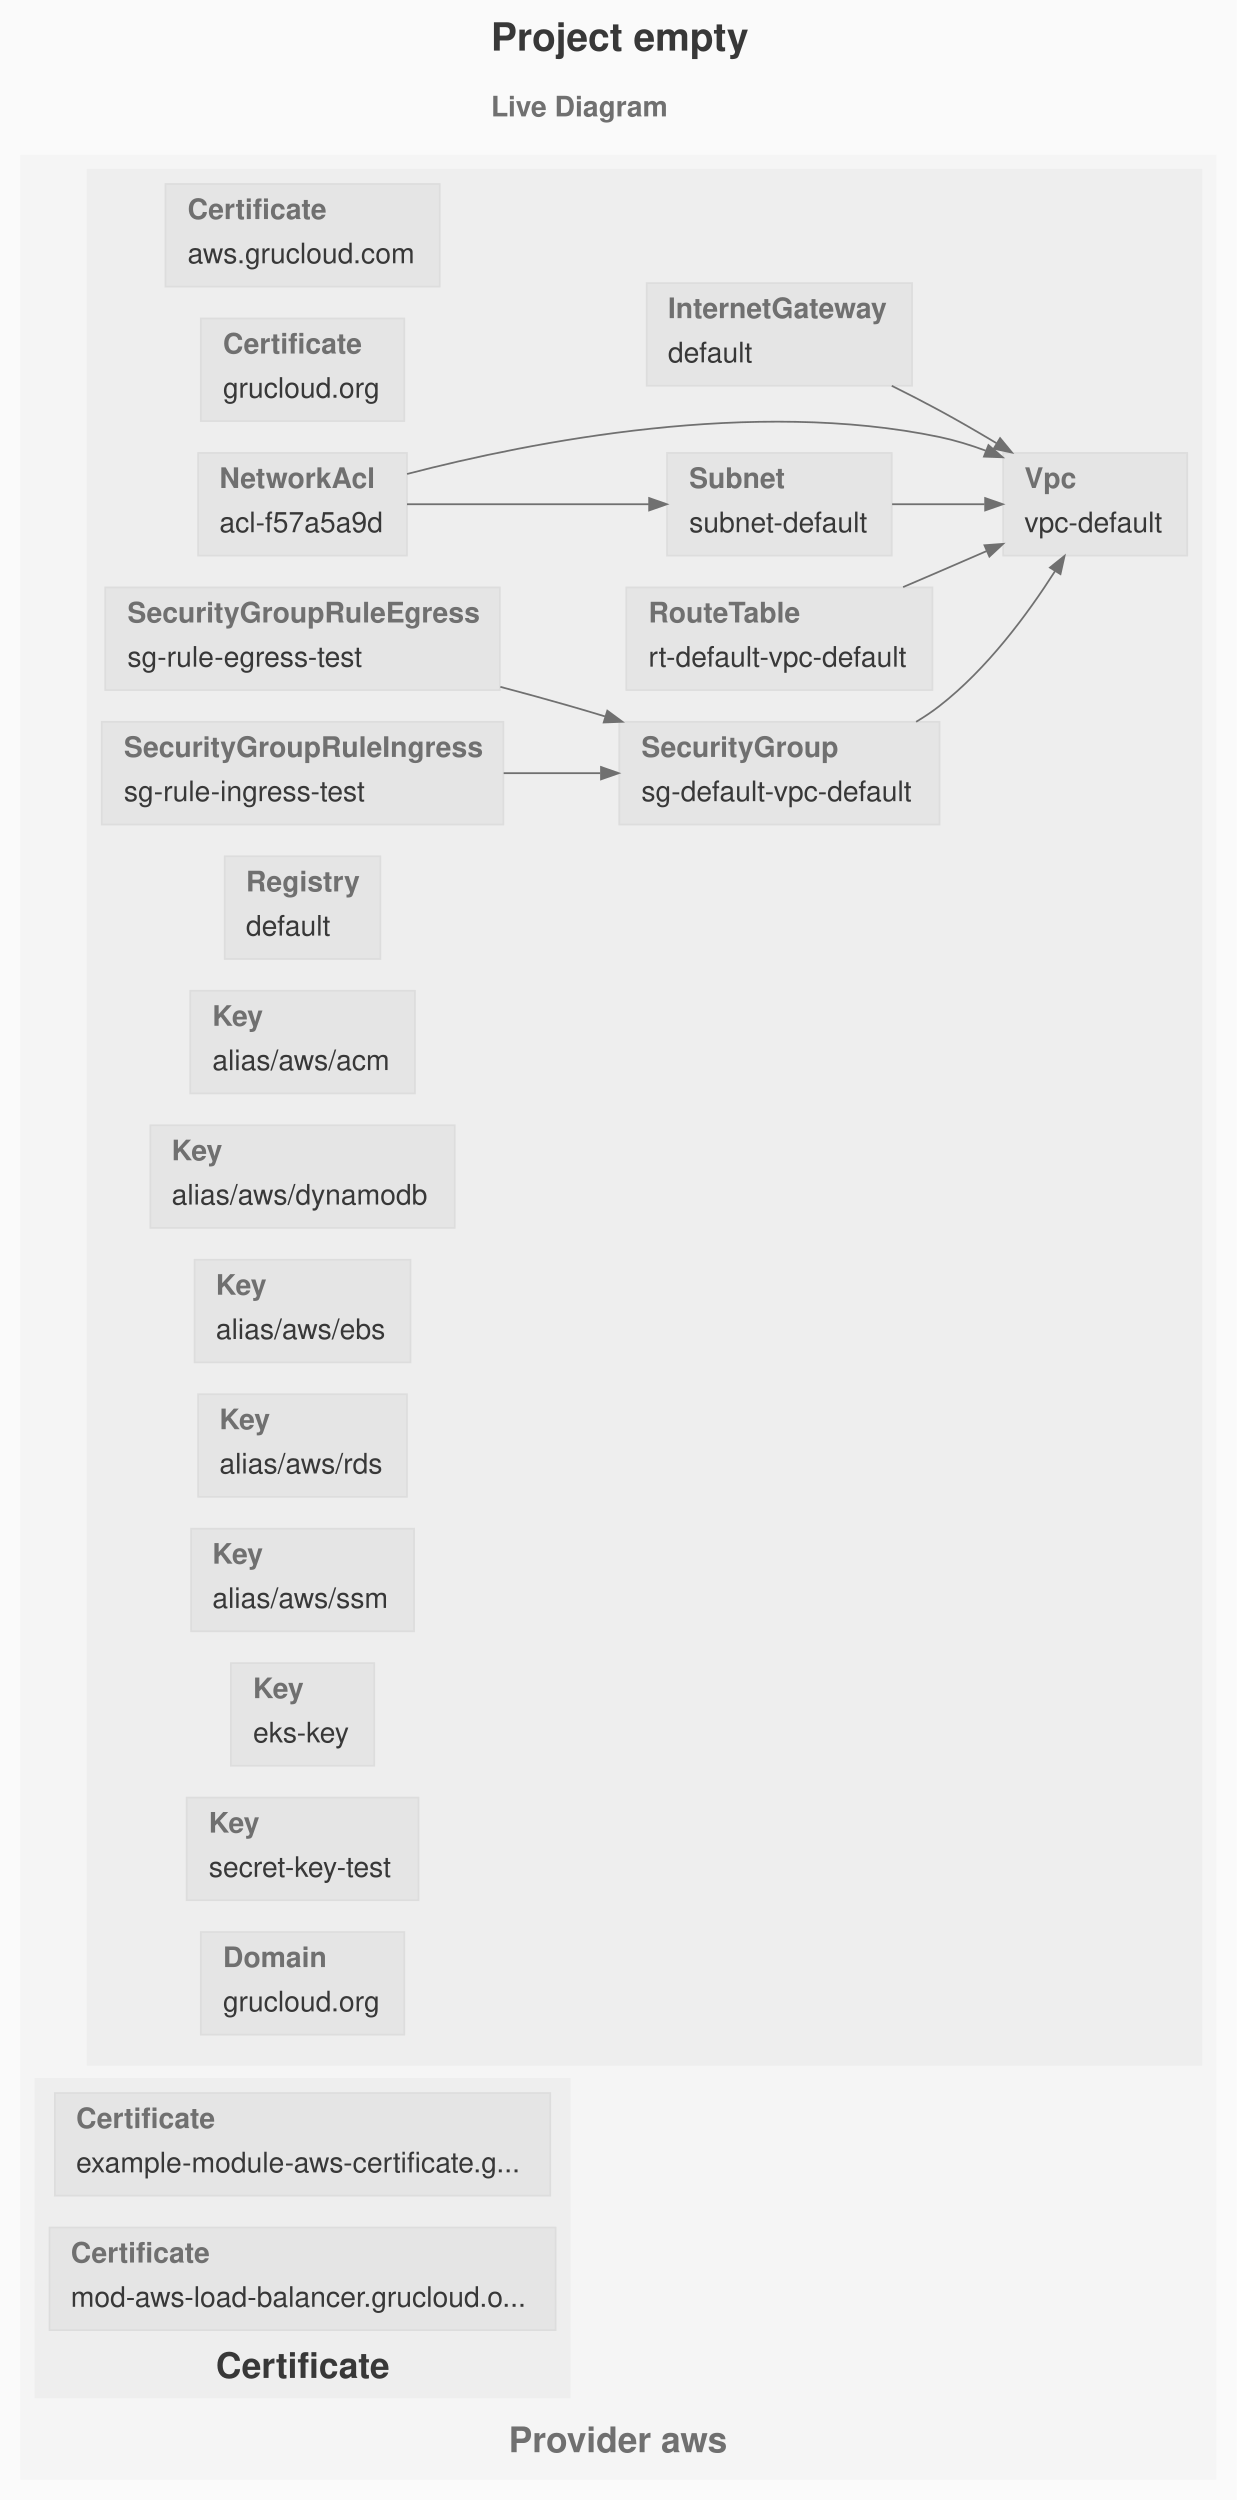
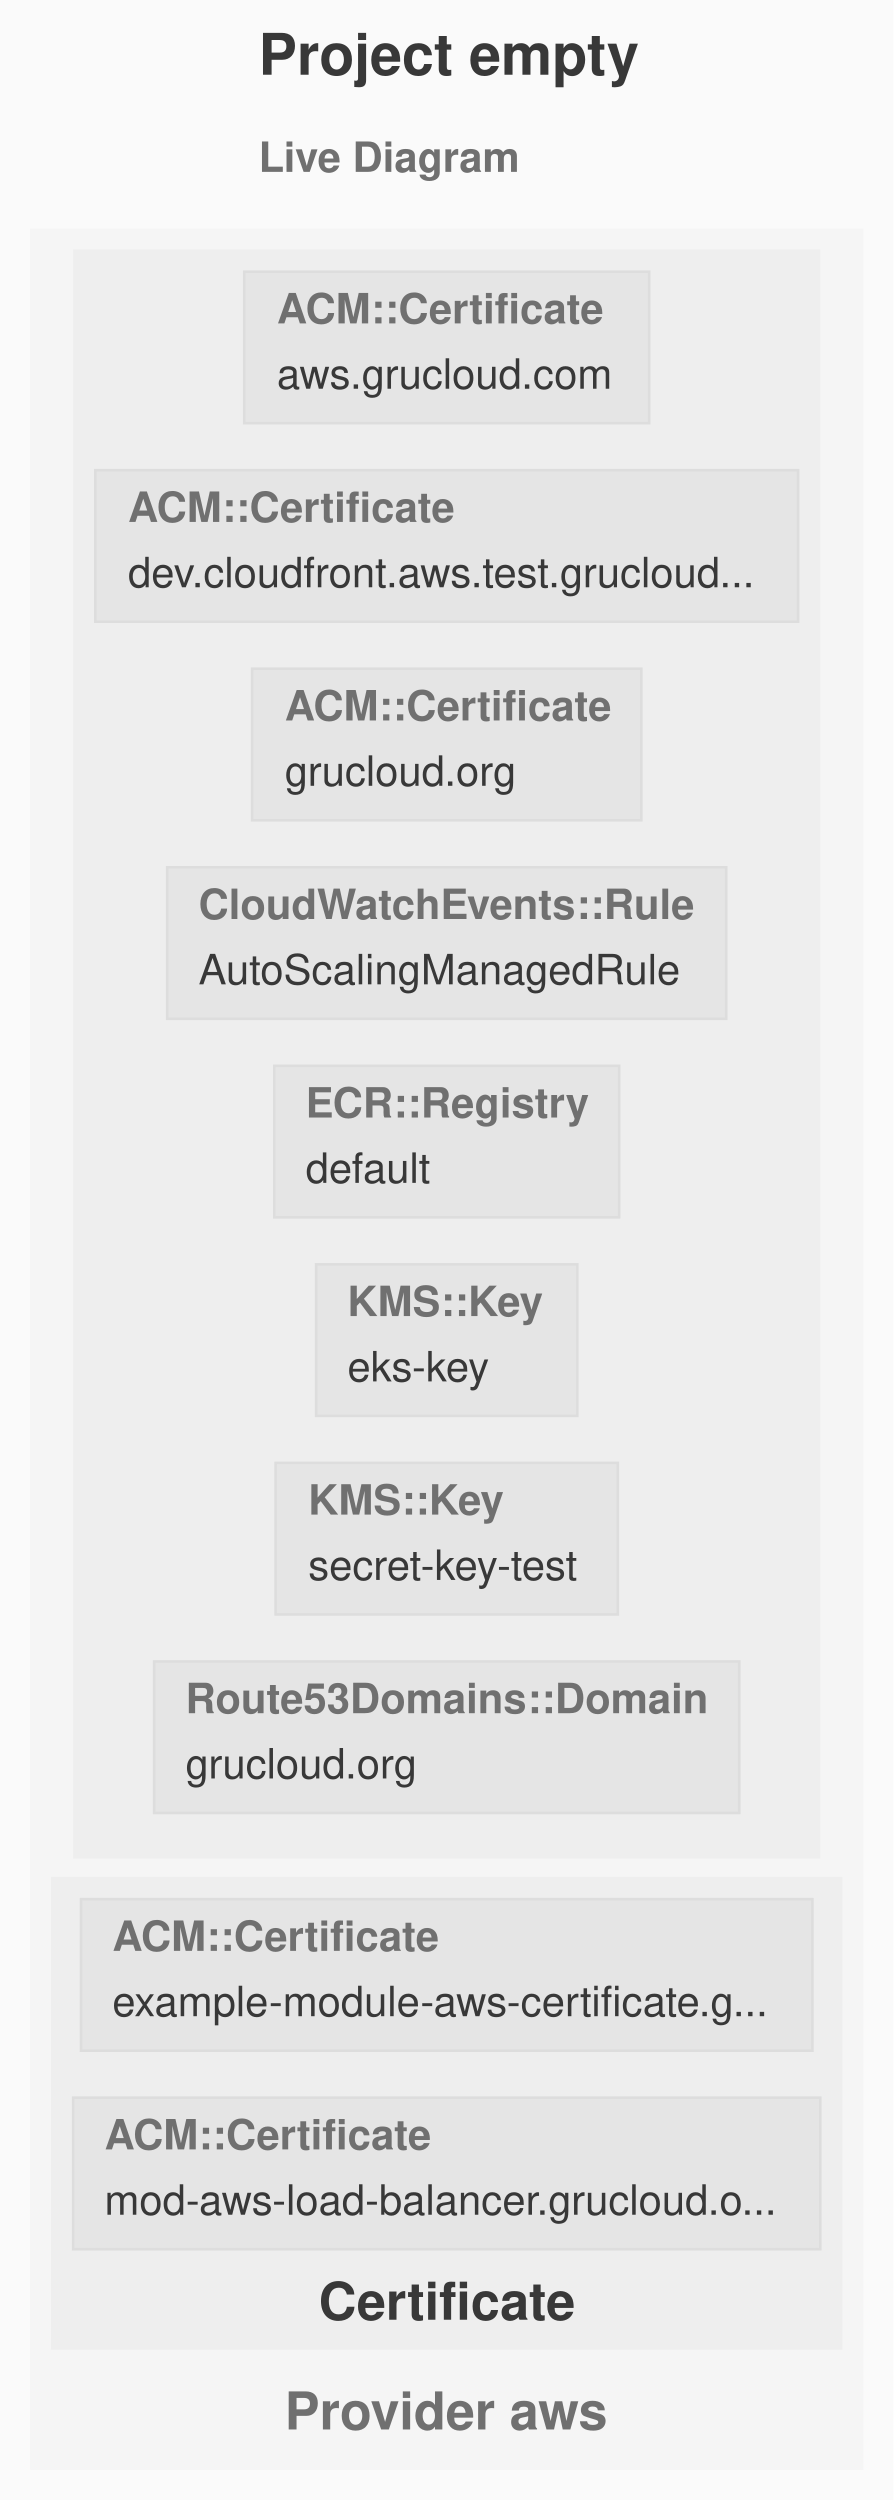
- <svg xmlns="http://www.w3.org/2000/svg" width="699pt" height="1413pt" viewBox="0.00 0.00 699.00 1413.00">
-   <g id="graph0" class="graph" transform="scale(1 1) rotate(0) translate(4 1409)">
-     <polygon fill="#fafafa" stroke="transparent" points="-4,4 -4,-1409 695,-1409 695,4 -4,4" />
-     <text text-anchor="start" x="273.5" y="-1380.4" font-family="Helvetica,sans-Serif" font-weight="bold" font-size="22.00" fill="#383838">Project empty</text>
-     <text text-anchor="start" x="342" y="-1364.8" font-family="Helvetica,sans-Serif" font-size="14.00">  </text>
-     <text text-anchor="start" x="273.5" y="-1343.2" font-family="Helvetica,sans-Serif" font-weight="bold" font-size="16.00" fill="#707070">Live Diagram</text>
+ <svg xmlns="http://www.w3.org/2000/svg" width="342pt" height="957pt" viewBox="0.00 0.00 342.00 957.00">
+   <g id="graph0" class="graph" transform="scale(1 1) rotate(0) translate(4 953)">
+     <polygon fill="#fafafa" stroke="transparent" points="-4,4 -4,-953 338,-953 338,4 -4,4" />
+     <text text-anchor="start" x="95" y="-924.4" font-family="Helvetica,sans-Serif" font-weight="bold" font-size="22.00" fill="#383838">Project empty</text>
+     <text text-anchor="start" x="163.5" y="-908.8" font-family="Helvetica,sans-Serif" font-size="14.00">  </text>
+     <text text-anchor="start" x="95" y="-887.2" font-family="Helvetica,sans-Serif" font-weight="bold" font-size="16.00" fill="#707070">Live Diagram</text>
    <g id="clust1" class="cluster">
-       <polygon fill="#f5f5f5" stroke="#f5f5f5" points="8,-8 8,-1321 683,-1321 683,-8 8,-8" />
-       <text text-anchor="start" x="283.5" y="-23" font-family="Helvetica,sans-Serif" font-weight="bold" font-size="20.00" fill="#707070">Provider aws</text>
+       <polygon fill="#f5f5f5" stroke="#f5f5f5" points="8,-8 8,-865 326,-865 326,-8 8,-8" />
+       <text text-anchor="start" x="105" y="-23" font-family="Helvetica,sans-Serif" font-weight="bold" font-size="20.00" fill="#707070">Provider aws</text>
    </g>
    <g id="clust2" class="cluster">
-       <polygon fill="#eeeeee" stroke="#eeeeee" points="45.5,-242 45.5,-1313 675,-1313 675,-242 45.5,-242" />
-       <text text-anchor="start" x="360.11" y="-246.3" font-family="Helvetica,sans-Serif" font-size="1.00" fill="#383838"> </text>
+       <polygon fill="#eeeeee" stroke="#eeeeee" points="24.5,-242 24.5,-857 309.5,-857 309.5,-242 24.5,-242" />
+       <text text-anchor="start" x="166.86" y="-246.3" font-family="Helvetica,sans-Serif" font-size="1.00" fill="#383838"> </text>
    </g>
    <g id="clust3" class="cluster">
      <polygon fill="#eeeeee" stroke="#eeeeee" points="16,-54 16,-234 318,-234 318,-54 16,-54" />
      <text text-anchor="start" x="118" y="-65" font-family="Helvetica,sans-Serif" font-weight="bold" font-size="20.00" fill="#383838">Certificate</text>
    </g>
    <g id="node1" class="node">
-       <polygon fill="#e5e5e5" stroke="#dddddd" points="244.5,-1305 89.5,-1305 89.5,-1247 244.5,-1247 244.5,-1305" />
-       <text text-anchor="start" x="102" y="-1285.2" font-family="Helvetica,sans-Serif" font-weight="bold" font-size="16.00" fill="#707070">Certificate</text>
-       <text text-anchor="start" x="102" y="-1260.2" font-family="Helvetica,sans-Serif" font-size="16.00" fill="#383838">aws.grucloud.com</text>
+       <polygon fill="#e5e5e5" stroke="#dddddd" points="244.5,-849 89.5,-849 89.5,-791 244.5,-791 244.5,-849" />
+       <text text-anchor="start" x="102" y="-829.2" font-family="Helvetica,sans-Serif" font-weight="bold" font-size="16.00" fill="#707070">ACM::Certificate</text>
+       <text text-anchor="start" x="102" y="-804.2" font-family="Helvetica,sans-Serif" font-size="16.00" fill="#383838">aws.grucloud.com</text>
    </g>
    <g id="node2" class="node">
-       <polygon fill="#e5e5e5" stroke="#dddddd" points="224.5,-1229 109.5,-1229 109.5,-1171 224.5,-1171 224.5,-1229" />
-       <text text-anchor="start" x="122" y="-1209.2" font-family="Helvetica,sans-Serif" font-weight="bold" font-size="16.00" fill="#707070">Certificate</text>
-       <text text-anchor="start" x="122" y="-1184.2" font-family="Helvetica,sans-Serif" font-size="16.00" fill="#383838">grucloud.org</text>
+       <polygon fill="#e5e5e5" stroke="#dddddd" points="301.5,-773 32.5,-773 32.5,-715 301.5,-715 301.5,-773" />
+       <text text-anchor="start" x="45" y="-753.2" font-family="Helvetica,sans-Serif" font-weight="bold" font-size="16.00" fill="#707070">ACM::Certificate</text>
+       <text text-anchor="start" x="45" y="-728.2" font-family="Helvetica,sans-Serif" font-size="16.00" fill="#383838">dev.cloudfront.aws.test.grucloud...</text>
    </g>
    <g id="node3" class="node">
-       <polygon fill="#e5e5e5" stroke="#dddddd" points="511.5,-1249 361.5,-1249 361.5,-1191 511.5,-1191 511.5,-1249" />
-       <text text-anchor="start" x="373.5" y="-1229.2" font-family="Helvetica,sans-Serif" font-weight="bold" font-size="16.00" fill="#707070">InternetGateway</text>
-       <text text-anchor="start" x="373.5" y="-1204.2" font-family="Helvetica,sans-Serif" font-size="16.00" fill="#383838">default</text>
+       <polygon fill="#e5e5e5" stroke="#dddddd" points="241.5,-697 92.5,-697 92.5,-639 241.5,-639 241.5,-697" />
+       <text text-anchor="start" x="105" y="-677.2" font-family="Helvetica,sans-Serif" font-weight="bold" font-size="16.00" fill="#707070">ACM::Certificate</text>
+       <text text-anchor="start" x="105" y="-652.2" font-family="Helvetica,sans-Serif" font-size="16.00" fill="#383838">grucloud.org</text>
+     </g>
+     <g id="node4" class="node">
+       <polygon fill="#e5e5e5" stroke="#dddddd" points="274,-621 60,-621 60,-563 274,-563 274,-621" />
+       <text text-anchor="start" x="72" y="-601.2" font-family="Helvetica,sans-Serif" font-weight="bold" font-size="16.00" fill="#707070">CloudWatchEvents::Rule</text>
+       <text text-anchor="start" x="72" y="-576.2" font-family="Helvetica,sans-Serif" font-size="16.00" fill="#383838">AutoScalingManagedRule</text>
+     </g>
+     <g id="node5" class="node">
+       <polygon fill="#e5e5e5" stroke="#dddddd" points="233,-545 101,-545 101,-487 233,-487 233,-545" />
+       <text text-anchor="start" x="113" y="-525.2" font-family="Helvetica,sans-Serif" font-weight="bold" font-size="16.00" fill="#707070">ECR::Registry</text>
+       <text text-anchor="start" x="113" y="-500.2" font-family="Helvetica,sans-Serif" font-size="16.00" fill="#383838">default</text>
+     </g>
+     <g id="node6" class="node">
+       <polygon fill="#e5e5e5" stroke="#dddddd" points="217,-469 117,-469 117,-411 217,-411 217,-469" />
+       <text text-anchor="start" x="129" y="-449.2" font-family="Helvetica,sans-Serif" font-weight="bold" font-size="16.00" fill="#707070">KMS::Key</text>
+       <text text-anchor="start" x="129" y="-424.2" font-family="Helvetica,sans-Serif" font-size="16.00" fill="#383838">eks-key</text>
+     </g>
+     <g id="node7" class="node">
+       <polygon fill="#e5e5e5" stroke="#dddddd" points="232.5,-393 101.5,-393 101.5,-335 232.5,-335 232.5,-393" />
+       <text text-anchor="start" x="114" y="-373.2" font-family="Helvetica,sans-Serif" font-weight="bold" font-size="16.00" fill="#707070">KMS::Key</text>
+       <text text-anchor="start" x="114" y="-348.2" font-family="Helvetica,sans-Serif" font-size="16.00" fill="#383838">secret-key-test</text>
+     </g>
+     <g id="node8" class="node">
+       <polygon fill="#e5e5e5" stroke="#dddddd" points="279,-317 55,-317 55,-259 279,-259 279,-317" />
+       <text text-anchor="start" x="67" y="-297.2" font-family="Helvetica,sans-Serif" font-weight="bold" font-size="16.00" fill="#707070">Route53Domains::Domain</text>
+       <text text-anchor="start" x="67" y="-272.2" font-family="Helvetica,sans-Serif" font-size="16.00" fill="#383838">grucloud.org</text>
    </g>
    <g id="node9" class="node">
-       <polygon fill="#e5e5e5" stroke="#dddddd" points="667,-1153 563,-1153 563,-1095 667,-1095 667,-1153" />
-       <text text-anchor="start" x="575" y="-1133.2" font-family="Helvetica,sans-Serif" font-weight="bold" font-size="16.00" fill="#707070">Vpc</text>
-       <text text-anchor="start" x="575" y="-1108.2" font-family="Helvetica,sans-Serif" font-size="16.00" fill="#383838">vpc-default</text>
-     </g>
-     <g id="edge1" class="edge">
-       <path fill="none" stroke="#707070" d="M500.01,-1190.95C509.14,-1186.42 518.37,-1181.69 527,-1177 537.56,-1171.26 548.65,-1164.84 559.24,-1158.49" />
-       <polygon fill="#707070" stroke="#707070" points="561.25,-1161.37 567.99,-1153.2 557.62,-1155.38 561.25,-1161.37" />
-     </g>
-     <g id="node4" class="node">
-       <polygon fill="#e5e5e5" stroke="#dddddd" points="226,-1153 108,-1153 108,-1095 226,-1095 226,-1153" />
-       <text text-anchor="start" x="120" y="-1133.2" font-family="Helvetica,sans-Serif" font-weight="bold" font-size="16.00" fill="#707070">NetworkAcl</text>
-       <text text-anchor="start" x="120" y="-1108.2" font-family="Helvetica,sans-Serif" font-size="16.00" fill="#383838">acl-f57a5a9d</text>
-     </g>
-     <g id="node8" class="node">
-       <polygon fill="#e5e5e5" stroke="#dddddd" points="500,-1153 373,-1153 373,-1095 500,-1095 500,-1153" />
-       <text text-anchor="start" x="385.5" y="-1133.2" font-family="Helvetica,sans-Serif" font-weight="bold" font-size="16.00" fill="#707070">Subnet</text>
-       <text text-anchor="start" x="385.5" y="-1108.2" font-family="Helvetica,sans-Serif" font-size="16.00" fill="#383838">subnet-default</text>
-     </g>
-     <g id="edge3" class="edge">
-       <path fill="none" stroke="#707070" d="M226.04,-1124C266.16,-1124 319.82,-1124 362.79,-1124" />
-       <polygon fill="#707070" stroke="#707070" points="362.9,-1127.5 372.9,-1124 362.9,-1120.5 362.9,-1127.5" />
-     </g>
-     <g id="edge2" class="edge">
-       <path fill="none" stroke="#707070" d="M226.07,-1141.11C297.52,-1159.67 422.24,-1183.88 527,-1162 535.67,-1160.19 544.54,-1157.46 553.14,-1154.28" />
-       <polygon fill="#707070" stroke="#707070" points="554.68,-1157.44 562.71,-1150.53 552.12,-1150.92 554.68,-1157.44" />
-     </g>
-     <g id="node5" class="node">
-       <polygon fill="#e5e5e5" stroke="#dddddd" points="523,-1077 350,-1077 350,-1019 523,-1019 523,-1077" />
-       <text text-anchor="start" x="362.5" y="-1057.2" font-family="Helvetica,sans-Serif" font-weight="bold" font-size="16.00" fill="#707070">RouteTable</text>
-       <text text-anchor="start" x="362.5" y="-1032.2" font-family="Helvetica,sans-Serif" font-size="16.00" fill="#383838">rt-default-vpc-default</text>
-     </g>
-     <g id="edge4" class="edge">
-       <path fill="none" stroke="#707070" d="M506.43,-1077.18C513.38,-1080.15 520.33,-1083.13 527,-1086 535.65,-1089.73 544.78,-1093.68 553.73,-1097.58" />
-       <polygon fill="#707070" stroke="#707070" points="552.41,-1100.82 562.97,-1101.61 555.21,-1094.4 552.41,-1100.82" />
-     </g>
-     <g id="node6" class="node">
-       <polygon fill="#e5e5e5" stroke="#dddddd" points="278.5,-1077 55.5,-1077 55.5,-1019 278.5,-1019 278.5,-1077" />
-       <text text-anchor="start" x="68" y="-1057.2" font-family="Helvetica,sans-Serif" font-weight="bold" font-size="16.00" fill="#707070">SecurityGroupRuleEgress</text>
-       <text text-anchor="start" x="68" y="-1032.2" font-family="Helvetica,sans-Serif" font-size="16.00" fill="#383838">sg-rule-egress-test</text>
-     </g>
-     <g id="node21" class="node">
-       <polygon fill="#e5e5e5" stroke="#dddddd" points="527,-1001 346,-1001 346,-943 527,-943 527,-1001" />
-       <text text-anchor="start" x="358.5" y="-981.2" font-family="Helvetica,sans-Serif" font-weight="bold" font-size="16.00" fill="#707070">SecurityGroup</text>
-       <text text-anchor="start" x="358.5" y="-956.2" font-family="Helvetica,sans-Serif" font-size="16.00" fill="#383838">sg-default-vpc-default</text>
-     </g>
-     <g id="edge6" class="edge">
-       <path fill="none" stroke="#707070" d="M278.81,-1020.79C292.05,-1017.28 305.35,-1013.64 318,-1010 324.51,-1008.13 331.19,-1006.14 337.92,-1004.09" />
-       <polygon fill="#707070" stroke="#707070" points="339.26,-1007.34 347.79,-1001.05 337.2,-1000.65 339.26,-1007.34" />
-     </g>
-     <g id="node7" class="node">
-       <polygon fill="#e5e5e5" stroke="#dddddd" points="280.5,-1001 53.5,-1001 53.5,-943 280.5,-943 280.5,-1001" />
-       <text text-anchor="start" x="66" y="-981.2" font-family="Helvetica,sans-Serif" font-weight="bold" font-size="16.00" fill="#707070">SecurityGroupRuleIngress</text>
-       <text text-anchor="start" x="66" y="-956.2" font-family="Helvetica,sans-Serif" font-size="16.00" fill="#383838">sg-rule-ingress-test</text>
-     </g>
-     <g id="edge7" class="edge">
-       <path fill="none" stroke="#707070" d="M280.67,-972C298.81,-972 317.48,-972 335.31,-972" />
-       <polygon fill="#707070" stroke="#707070" points="335.69,-975.5 345.69,-972 335.69,-968.5 335.69,-975.5" />
-     </g>
-     <g id="edge8" class="edge">
-       <path fill="none" stroke="#707070" d="M500.22,-1124C517.21,-1124 535.57,-1124 552.49,-1124" />
-       <polygon fill="#707070" stroke="#707070" points="552.81,-1127.5 562.81,-1124 552.81,-1120.5 552.81,-1127.5" />
+       <polygon fill="#e5e5e5" stroke="#dddddd" points="307,-226 27,-226 27,-168 307,-168 307,-226" />
+       <text text-anchor="start" x="39" y="-206.2" font-family="Helvetica,sans-Serif" font-weight="bold" font-size="16.00" fill="#707070">ACM::Certificate</text>
+       <text text-anchor="start" x="39" y="-181.2" font-family="Helvetica,sans-Serif" font-size="16.00" fill="#383838">example-module-aws-certificate.g...</text>
    </g>
    <g id="node10" class="node">
-       <polygon fill="#e5e5e5" stroke="#dddddd" points="211,-925 123,-925 123,-867 211,-867 211,-925" />
-       <text text-anchor="start" x="135" y="-905.2" font-family="Helvetica,sans-Serif" font-weight="bold" font-size="16.00" fill="#707070">Registry</text>
-       <text text-anchor="start" x="135" y="-880.2" font-family="Helvetica,sans-Serif" font-size="16.00" fill="#383838">default</text>
-     </g>
-     <g id="node11" class="node">
-       <polygon fill="#e5e5e5" stroke="#dddddd" points="230.5,-849 103.5,-849 103.5,-791 230.5,-791 230.5,-849" />
-       <text text-anchor="start" x="116" y="-829.2" font-family="Helvetica,sans-Serif" font-weight="bold" font-size="16.00" fill="#707070">Key</text>
-       <text text-anchor="start" x="116" y="-804.2" font-family="Helvetica,sans-Serif" font-size="16.00" fill="#383838">alias/aws/acm</text>
-     </g>
-     <g id="node12" class="node">
-       <polygon fill="#e5e5e5" stroke="#dddddd" points="253,-773 81,-773 81,-715 253,-715 253,-773" />
-       <text text-anchor="start" x="93" y="-753.2" font-family="Helvetica,sans-Serif" font-weight="bold" font-size="16.00" fill="#707070">Key</text>
-       <text text-anchor="start" x="93" y="-728.2" font-family="Helvetica,sans-Serif" font-size="16.00" fill="#383838">alias/aws/dynamodb</text>
-     </g>
-     <g id="node13" class="node">
-       <polygon fill="#e5e5e5" stroke="#dddddd" points="228,-697 106,-697 106,-639 228,-639 228,-697" />
-       <text text-anchor="start" x="118" y="-677.2" font-family="Helvetica,sans-Serif" font-weight="bold" font-size="16.00" fill="#707070">Key</text>
-       <text text-anchor="start" x="118" y="-652.2" font-family="Helvetica,sans-Serif" font-size="16.00" fill="#383838">alias/aws/ebs</text>
-     </g>
-     <g id="node14" class="node">
-       <polygon fill="#e5e5e5" stroke="#dddddd" points="226,-621 108,-621 108,-563 226,-563 226,-621" />
-       <text text-anchor="start" x="120" y="-601.2" font-family="Helvetica,sans-Serif" font-weight="bold" font-size="16.00" fill="#707070">Key</text>
-       <text text-anchor="start" x="120" y="-576.2" font-family="Helvetica,sans-Serif" font-size="16.00" fill="#383838">alias/aws/rds</text>
-     </g>
-     <g id="node15" class="node">
-       <polygon fill="#e5e5e5" stroke="#dddddd" points="230,-545 104,-545 104,-487 230,-487 230,-545" />
-       <text text-anchor="start" x="116" y="-525.2" font-family="Helvetica,sans-Serif" font-weight="bold" font-size="16.00" fill="#707070">Key</text>
-       <text text-anchor="start" x="116" y="-500.2" font-family="Helvetica,sans-Serif" font-size="16.00" fill="#383838">alias/aws/ssm</text>
-     </g>
-     <g id="node16" class="node">
-       <polygon fill="#e5e5e5" stroke="#dddddd" points="207.5,-469 126.5,-469 126.5,-411 207.5,-411 207.5,-469" />
-       <text text-anchor="start" x="139" y="-449.2" font-family="Helvetica,sans-Serif" font-weight="bold" font-size="16.00" fill="#707070">Key</text>
-       <text text-anchor="start" x="139" y="-424.2" font-family="Helvetica,sans-Serif" font-size="16.00" fill="#383838">eks-key</text>
-     </g>
-     <g id="node17" class="node">
-       <polygon fill="#e5e5e5" stroke="#dddddd" points="232.5,-393 101.5,-393 101.5,-335 232.5,-335 232.5,-393" />
-       <text text-anchor="start" x="114" y="-373.2" font-family="Helvetica,sans-Serif" font-weight="bold" font-size="16.00" fill="#707070">Key</text>
-       <text text-anchor="start" x="114" y="-348.2" font-family="Helvetica,sans-Serif" font-size="16.00" fill="#383838">secret-key-test</text>
-     </g>
-     <g id="node18" class="node">
-       <polygon fill="#e5e5e5" stroke="#dddddd" points="224.5,-317 109.5,-317 109.5,-259 224.5,-259 224.5,-317" />
-       <text text-anchor="start" x="122" y="-297.2" font-family="Helvetica,sans-Serif" font-weight="bold" font-size="16.00" fill="#707070">Domain</text>
-       <text text-anchor="start" x="122" y="-272.2" font-family="Helvetica,sans-Serif" font-size="16.00" fill="#383838">grucloud.org</text>
-     </g>
-     <g id="node19" class="node">
-       <polygon fill="#e5e5e5" stroke="#dddddd" points="307,-226 27,-226 27,-168 307,-168 307,-226" />
-       <text text-anchor="start" x="39" y="-206.2" font-family="Helvetica,sans-Serif" font-weight="bold" font-size="16.00" fill="#707070">Certificate</text>
-       <text text-anchor="start" x="39" y="-181.2" font-family="Helvetica,sans-Serif" font-size="16.00" fill="#383838">example-module-aws-certificate.g...</text>
-     </g>
-     <g id="node20" class="node">
      <polygon fill="#e5e5e5" stroke="#dddddd" points="310,-150 24,-150 24,-92 310,-92 310,-150" />
-       <text text-anchor="start" x="36" y="-130.2" font-family="Helvetica,sans-Serif" font-weight="bold" font-size="16.00" fill="#707070">Certificate</text>
+       <text text-anchor="start" x="36" y="-130.2" font-family="Helvetica,sans-Serif" font-weight="bold" font-size="16.00" fill="#707070">ACM::Certificate</text>
      <text text-anchor="start" x="36" y="-105.2" font-family="Helvetica,sans-Serif" font-size="16.00" fill="#383838">mod-aws-load-balancer.grucloud.o...</text>
-     </g>
-     <g id="edge5" class="edge">
-       <path fill="none" stroke="#707070" d="M513.8,-1001.03C518.42,-1003.8 522.87,-1006.79 527,-1010 553.8,-1030.81 576.72,-1061.76 592.29,-1086.17" />
-       <polygon fill="#707070" stroke="#707070" points="589.43,-1088.2 597.69,-1094.83 595.37,-1084.49 589.43,-1088.2" />
    </g>
  </g>
</svg>
